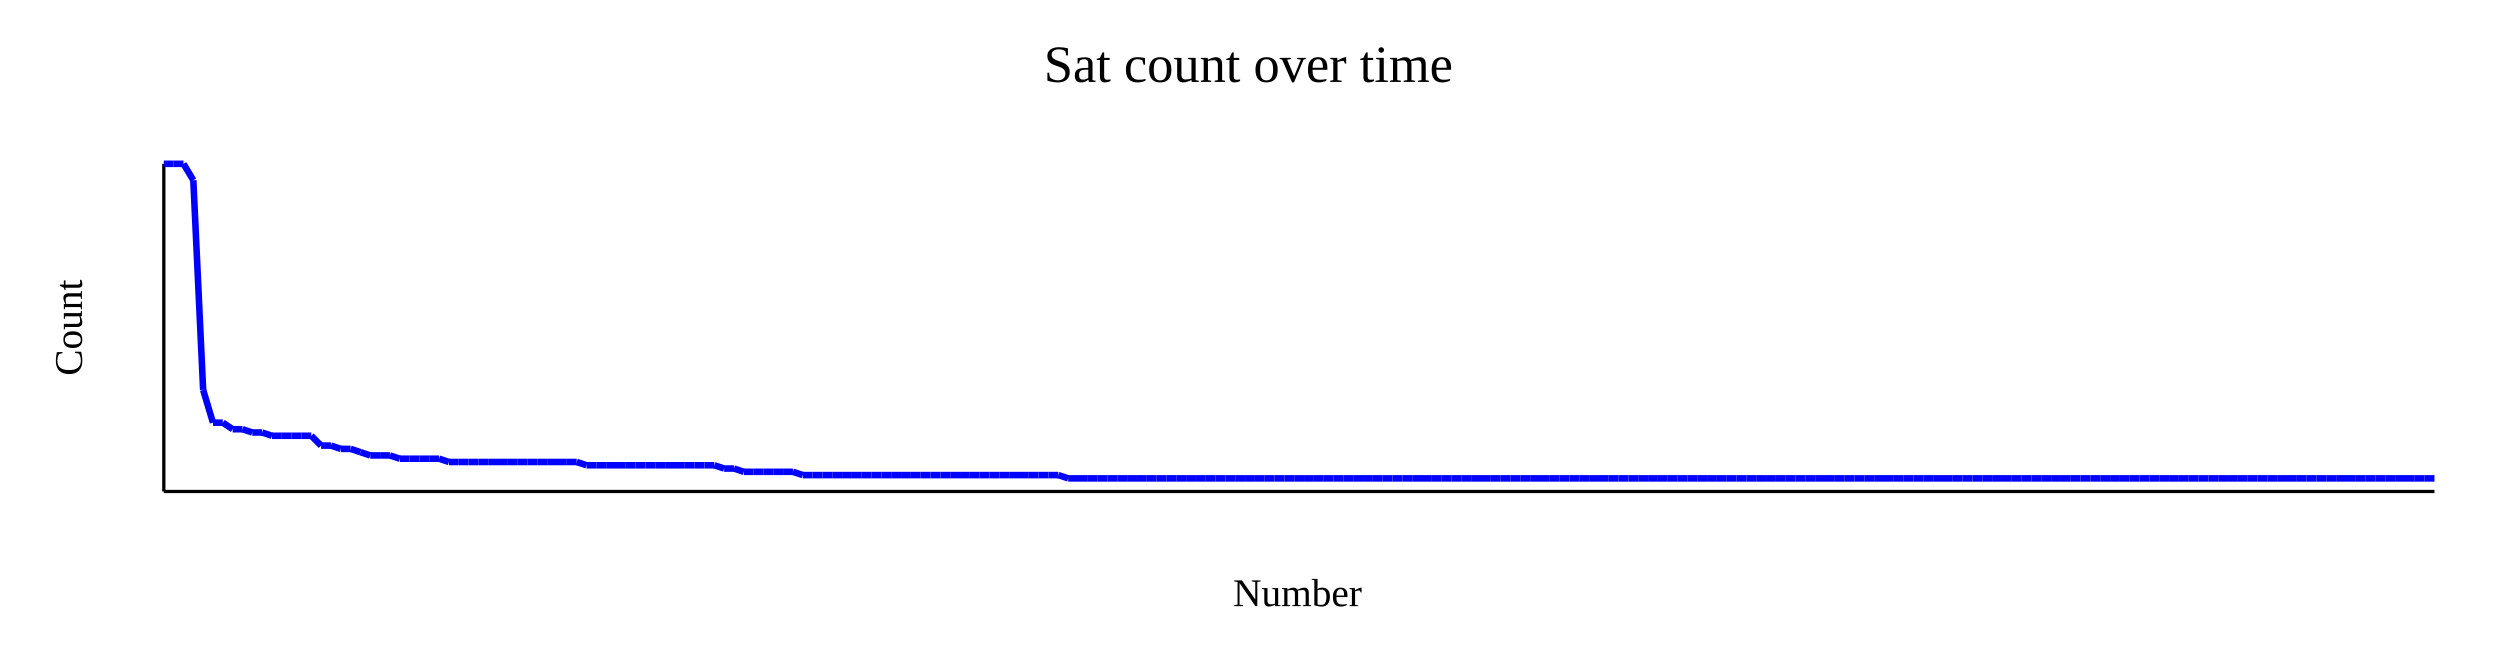
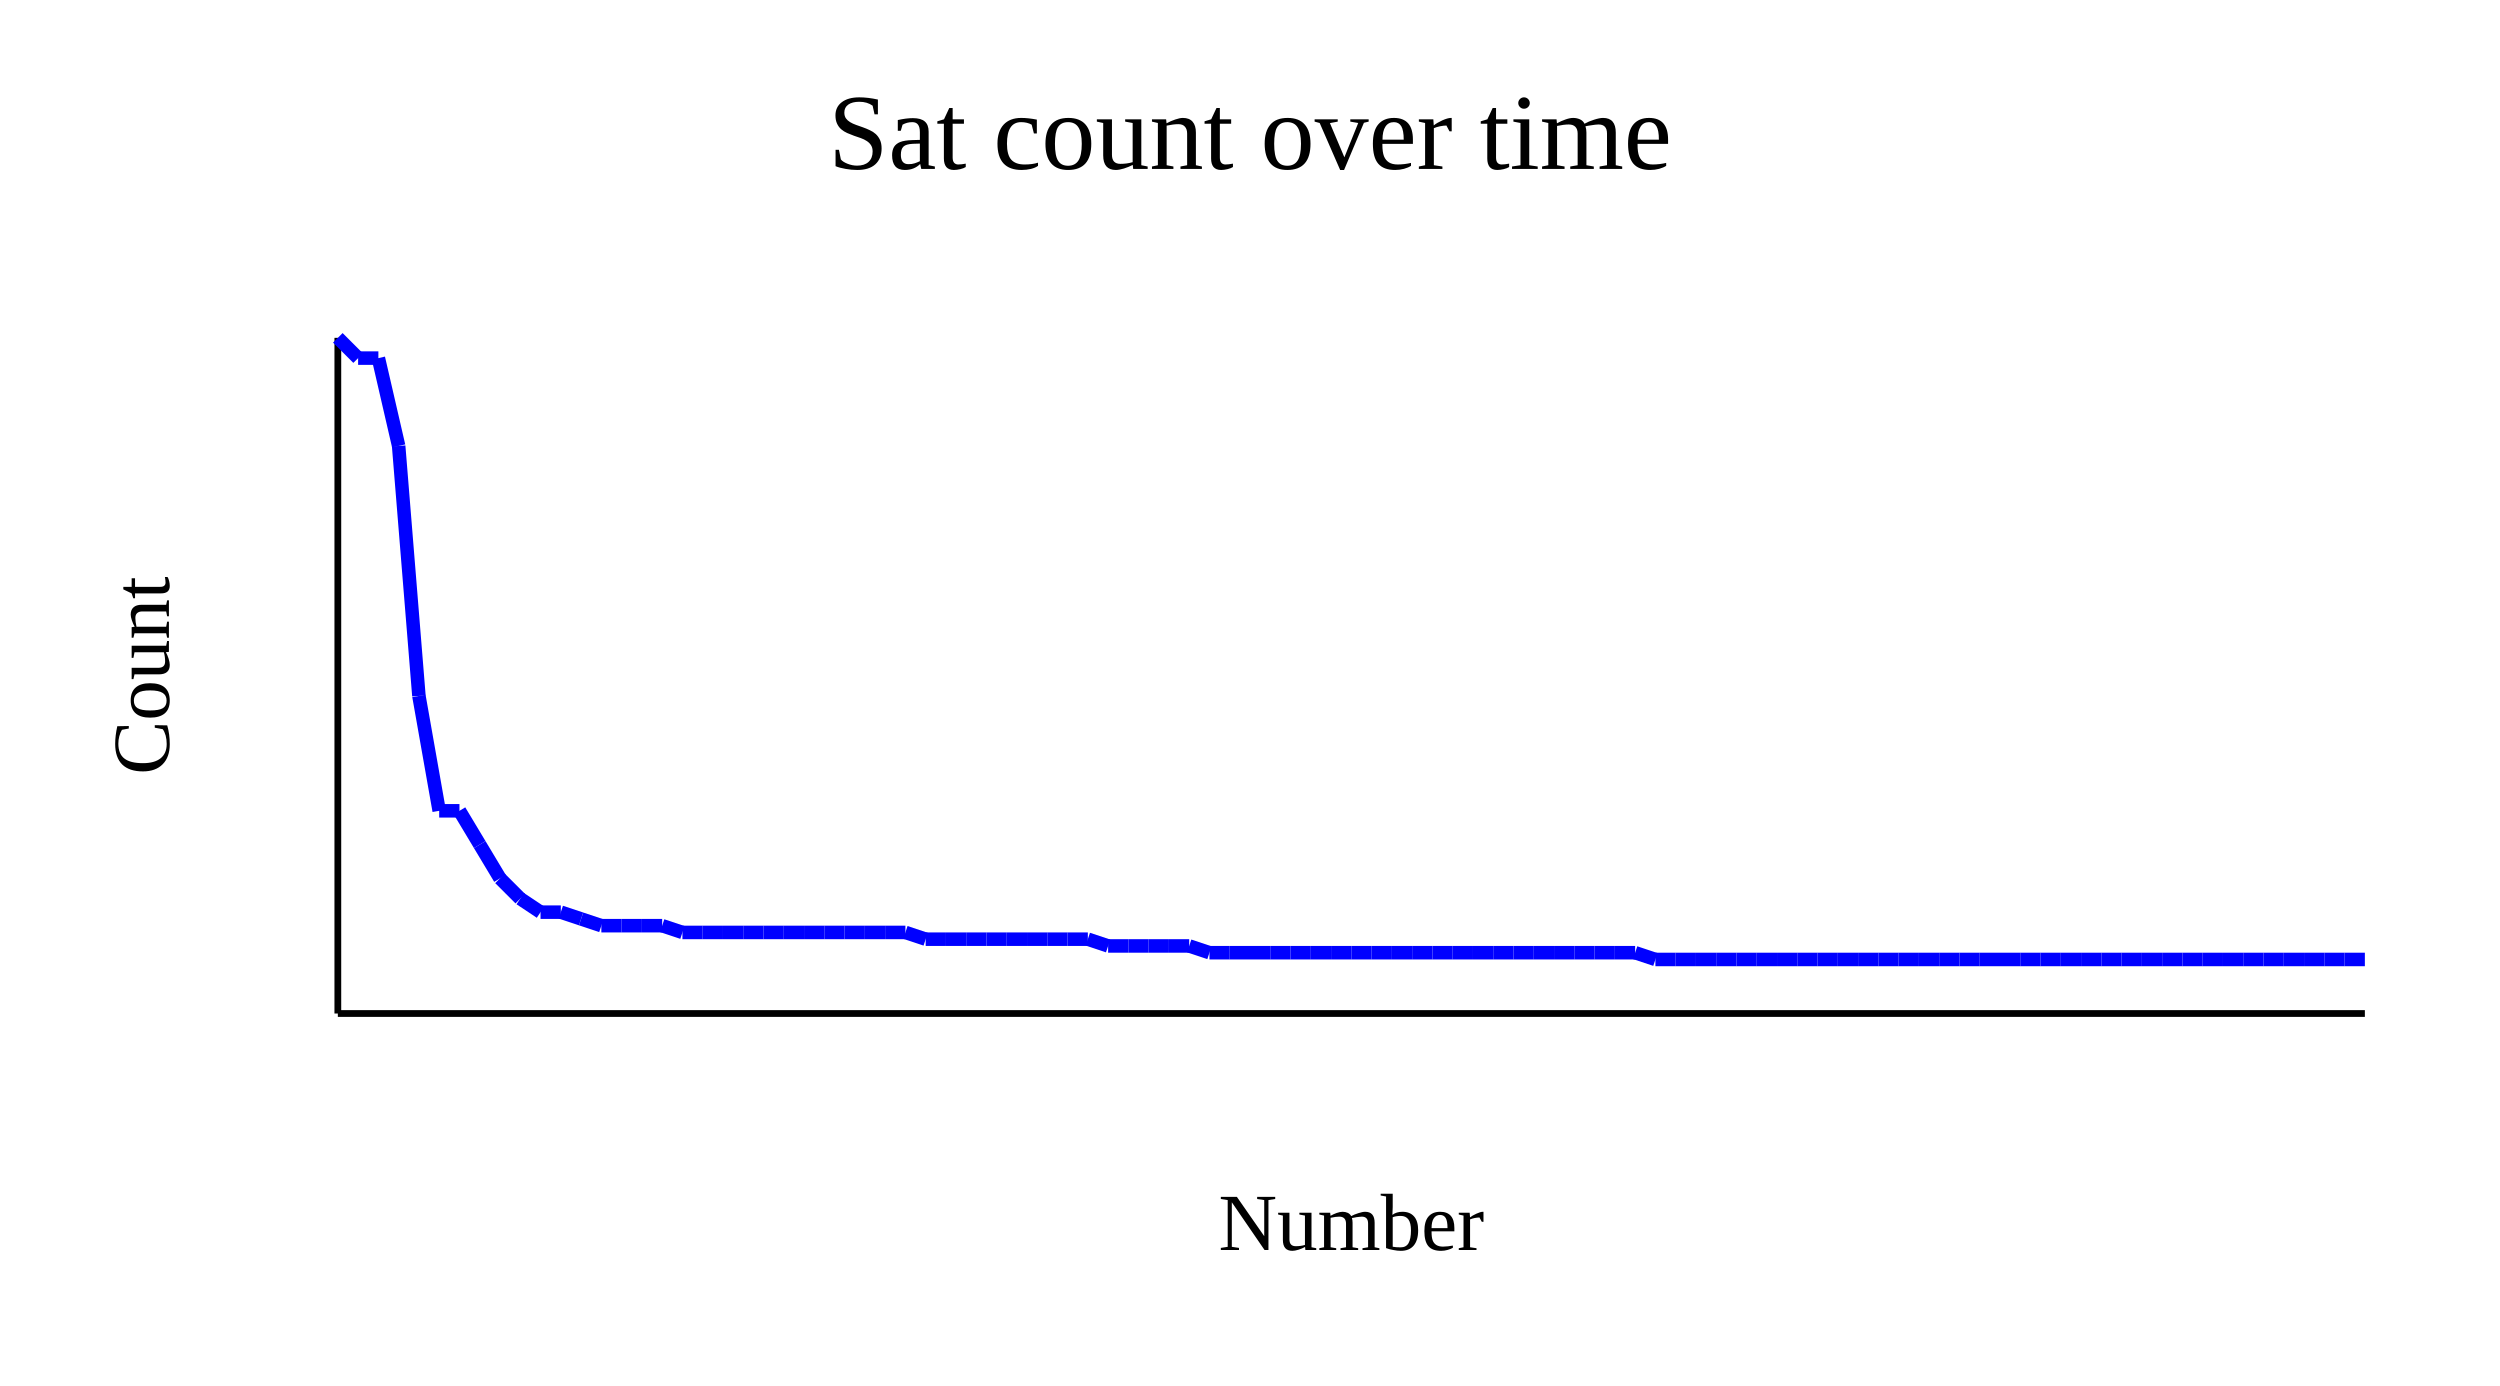
- <svg xmlns="http://www.w3.org/2000/svg" width="763" height="205">
-   <rect x="0" y="0" width="763" height="205" fill="rgb(255,255,255)" />
-   <line x1="50" y1="150" x2="743" y2="150" stroke="black" stroke-width="1" />
+ <svg xmlns="http://www.w3.org/2000/svg" width="370" height="205">
+   <rect x="0" y="0" width="370" height="205" fill="rgb(255,255,255)" />
+   <line x1="50" y1="150" x2="350" y2="150" stroke="black" stroke-width="1" />
  <line x1="50" y1="50" x2="50" y2="150" stroke="black" stroke-width="1" />
-   <line x1="50" y1="50" x2="53" y2="50" stroke="blue" stroke-width="2" />
-   <line x1="53" y1="50" x2="56" y2="50" stroke="blue" stroke-width="2" />
-   <line x1="56" y1="50" x2="59" y2="55" stroke="blue" stroke-width="2" />
-   <line x1="59" y1="55" x2="62" y2="119" stroke="blue" stroke-width="2" />
-   <line x1="62" y1="119" x2="65" y2="129" stroke="blue" stroke-width="2" />
-   <line x1="65" y1="129" x2="68" y2="129" stroke="blue" stroke-width="2" />
-   <line x1="68" y1="129" x2="71" y2="131" stroke="blue" stroke-width="2" />
-   <line x1="71" y1="131" x2="74" y2="131" stroke="blue" stroke-width="2" />
-   <line x1="74" y1="131" x2="77" y2="132" stroke="blue" stroke-width="2" />
-   <line x1="77" y1="132" x2="80" y2="132" stroke="blue" stroke-width="2" />
-   <line x1="80" y1="132" x2="83" y2="133" stroke="blue" stroke-width="2" />
-   <line x1="83" y1="133" x2="86" y2="133" stroke="blue" stroke-width="2" />
-   <line x1="86" y1="133" x2="89" y2="133" stroke="blue" stroke-width="2" />
-   <line x1="89" y1="133" x2="92" y2="133" stroke="blue" stroke-width="2" />
-   <line x1="92" y1="133" x2="95" y2="133" stroke="blue" stroke-width="2" />
-   <line x1="95" y1="133" x2="98" y2="136" stroke="blue" stroke-width="2" />
-   <line x1="98" y1="136" x2="101" y2="136" stroke="blue" stroke-width="2" />
-   <line x1="101" y1="136" x2="104" y2="137" stroke="blue" stroke-width="2" />
-   <line x1="104" y1="137" x2="107" y2="137" stroke="blue" stroke-width="2" />
-   <line x1="107" y1="137" x2="110" y2="138" stroke="blue" stroke-width="2" />
-   <line x1="110" y1="138" x2="113" y2="139" stroke="blue" stroke-width="2" />
-   <line x1="113" y1="139" x2="116" y2="139" stroke="blue" stroke-width="2" />
-   <line x1="116" y1="139" x2="119" y2="139" stroke="blue" stroke-width="2" />
-   <line x1="119" y1="139" x2="122" y2="140" stroke="blue" stroke-width="2" />
-   <line x1="122" y1="140" x2="125" y2="140" stroke="blue" stroke-width="2" />
-   <line x1="125" y1="140" x2="128" y2="140" stroke="blue" stroke-width="2" />
-   <line x1="128" y1="140" x2="131" y2="140" stroke="blue" stroke-width="2" />
-   <line x1="131" y1="140" x2="134" y2="140" stroke="blue" stroke-width="2" />
-   <line x1="134" y1="140" x2="137" y2="141" stroke="blue" stroke-width="2" />
-   <line x1="137" y1="141" x2="140" y2="141" stroke="blue" stroke-width="2" />
-   <line x1="140" y1="141" x2="143" y2="141" stroke="blue" stroke-width="2" />
-   <line x1="143" y1="141" x2="146" y2="141" stroke="blue" stroke-width="2" />
-   <line x1="146" y1="141" x2="149" y2="141" stroke="blue" stroke-width="2" />
-   <line x1="149" y1="141" x2="152" y2="141" stroke="blue" stroke-width="2" />
-   <line x1="152" y1="141" x2="155" y2="141" stroke="blue" stroke-width="2" />
-   <line x1="155" y1="141" x2="158" y2="141" stroke="blue" stroke-width="2" />
-   <line x1="158" y1="141" x2="161" y2="141" stroke="blue" stroke-width="2" />
-   <line x1="161" y1="141" x2="164" y2="141" stroke="blue" stroke-width="2" />
-   <line x1="164" y1="141" x2="167" y2="141" stroke="blue" stroke-width="2" />
-   <line x1="167" y1="141" x2="170" y2="141" stroke="blue" stroke-width="2" />
-   <line x1="170" y1="141" x2="173" y2="141" stroke="blue" stroke-width="2" />
-   <line x1="173" y1="141" x2="176" y2="141" stroke="blue" stroke-width="2" />
-   <line x1="176" y1="141" x2="179" y2="142" stroke="blue" stroke-width="2" />
-   <line x1="179" y1="142" x2="182" y2="142" stroke="blue" stroke-width="2" />
-   <line x1="182" y1="142" x2="185" y2="142" stroke="blue" stroke-width="2" />
-   <line x1="185" y1="142" x2="188" y2="142" stroke="blue" stroke-width="2" />
-   <line x1="188" y1="142" x2="191" y2="142" stroke="blue" stroke-width="2" />
-   <line x1="191" y1="142" x2="194" y2="142" stroke="blue" stroke-width="2" />
-   <line x1="194" y1="142" x2="197" y2="142" stroke="blue" stroke-width="2" />
-   <line x1="197" y1="142" x2="200" y2="142" stroke="blue" stroke-width="2" />
-   <line x1="200" y1="142" x2="203" y2="142" stroke="blue" stroke-width="2" />
-   <line x1="203" y1="142" x2="206" y2="142" stroke="blue" stroke-width="2" />
-   <line x1="206" y1="142" x2="209" y2="142" stroke="blue" stroke-width="2" />
-   <line x1="209" y1="142" x2="212" y2="142" stroke="blue" stroke-width="2" />
-   <line x1="212" y1="142" x2="215" y2="142" stroke="blue" stroke-width="2" />
-   <line x1="215" y1="142" x2="218" y2="142" stroke="blue" stroke-width="2" />
-   <line x1="218" y1="142" x2="221" y2="143" stroke="blue" stroke-width="2" />
-   <line x1="221" y1="143" x2="224" y2="143" stroke="blue" stroke-width="2" />
-   <line x1="224" y1="143" x2="227" y2="144" stroke="blue" stroke-width="2" />
-   <line x1="227" y1="144" x2="230" y2="144" stroke="blue" stroke-width="2" />
-   <line x1="230" y1="144" x2="233" y2="144" stroke="blue" stroke-width="2" />
-   <line x1="233" y1="144" x2="236" y2="144" stroke="blue" stroke-width="2" />
-   <line x1="236" y1="144" x2="239" y2="144" stroke="blue" stroke-width="2" />
-   <line x1="239" y1="144" x2="242" y2="144" stroke="blue" stroke-width="2" />
-   <line x1="242" y1="144" x2="245" y2="145" stroke="blue" stroke-width="2" />
-   <line x1="245" y1="145" x2="248" y2="145" stroke="blue" stroke-width="2" />
-   <line x1="248" y1="145" x2="251" y2="145" stroke="blue" stroke-width="2" />
-   <line x1="251" y1="145" x2="254" y2="145" stroke="blue" stroke-width="2" />
-   <line x1="254" y1="145" x2="257" y2="145" stroke="blue" stroke-width="2" />
-   <line x1="257" y1="145" x2="260" y2="145" stroke="blue" stroke-width="2" />
-   <line x1="260" y1="145" x2="263" y2="145" stroke="blue" stroke-width="2" />
-   <line x1="263" y1="145" x2="266" y2="145" stroke="blue" stroke-width="2" />
-   <line x1="266" y1="145" x2="269" y2="145" stroke="blue" stroke-width="2" />
-   <line x1="269" y1="145" x2="272" y2="145" stroke="blue" stroke-width="2" />
-   <line x1="272" y1="145" x2="275" y2="145" stroke="blue" stroke-width="2" />
-   <line x1="275" y1="145" x2="278" y2="145" stroke="blue" stroke-width="2" />
-   <line x1="278" y1="145" x2="281" y2="145" stroke="blue" stroke-width="2" />
-   <line x1="281" y1="145" x2="284" y2="145" stroke="blue" stroke-width="2" />
-   <line x1="284" y1="145" x2="287" y2="145" stroke="blue" stroke-width="2" />
-   <line x1="287" y1="145" x2="290" y2="145" stroke="blue" stroke-width="2" />
-   <line x1="290" y1="145" x2="293" y2="145" stroke="blue" stroke-width="2" />
-   <line x1="293" y1="145" x2="296" y2="145" stroke="blue" stroke-width="2" />
-   <line x1="296" y1="145" x2="299" y2="145" stroke="blue" stroke-width="2" />
-   <line x1="299" y1="145" x2="302" y2="145" stroke="blue" stroke-width="2" />
-   <line x1="302" y1="145" x2="305" y2="145" stroke="blue" stroke-width="2" />
-   <line x1="305" y1="145" x2="308" y2="145" stroke="blue" stroke-width="2" />
-   <line x1="308" y1="145" x2="311" y2="145" stroke="blue" stroke-width="2" />
-   <line x1="311" y1="145" x2="314" y2="145" stroke="blue" stroke-width="2" />
-   <line x1="314" y1="145" x2="317" y2="145" stroke="blue" stroke-width="2" />
-   <line x1="317" y1="145" x2="320" y2="145" stroke="blue" stroke-width="2" />
-   <line x1="320" y1="145" x2="323" y2="145" stroke="blue" stroke-width="2" />
-   <line x1="323" y1="145" x2="326" y2="146" stroke="blue" stroke-width="2" />
-   <line x1="326" y1="146" x2="329" y2="146" stroke="blue" stroke-width="2" />
-   <line x1="329" y1="146" x2="332" y2="146" stroke="blue" stroke-width="2" />
-   <line x1="332" y1="146" x2="335" y2="146" stroke="blue" stroke-width="2" />
-   <line x1="335" y1="146" x2="338" y2="146" stroke="blue" stroke-width="2" />
-   <line x1="338" y1="146" x2="341" y2="146" stroke="blue" stroke-width="2" />
-   <line x1="341" y1="146" x2="344" y2="146" stroke="blue" stroke-width="2" />
-   <line x1="344" y1="146" x2="347" y2="146" stroke="blue" stroke-width="2" />
-   <line x1="347" y1="146" x2="350" y2="146" stroke="blue" stroke-width="2" />
-   <line x1="350" y1="146" x2="353" y2="146" stroke="blue" stroke-width="2" />
-   <line x1="353" y1="146" x2="356" y2="146" stroke="blue" stroke-width="2" />
-   <line x1="356" y1="146" x2="359" y2="146" stroke="blue" stroke-width="2" />
-   <line x1="359" y1="146" x2="362" y2="146" stroke="blue" stroke-width="2" />
-   <line x1="362" y1="146" x2="365" y2="146" stroke="blue" stroke-width="2" />
-   <line x1="365" y1="146" x2="368" y2="146" stroke="blue" stroke-width="2" />
-   <line x1="368" y1="146" x2="371" y2="146" stroke="blue" stroke-width="2" />
-   <line x1="371" y1="146" x2="374" y2="146" stroke="blue" stroke-width="2" />
-   <line x1="374" y1="146" x2="377" y2="146" stroke="blue" stroke-width="2" />
-   <line x1="377" y1="146" x2="380" y2="146" stroke="blue" stroke-width="2" />
-   <line x1="380" y1="146" x2="383" y2="146" stroke="blue" stroke-width="2" />
-   <line x1="383" y1="146" x2="386" y2="146" stroke="blue" stroke-width="2" />
-   <line x1="386" y1="146" x2="389" y2="146" stroke="blue" stroke-width="2" />
-   <line x1="389" y1="146" x2="392" y2="146" stroke="blue" stroke-width="2" />
-   <line x1="392" y1="146" x2="395" y2="146" stroke="blue" stroke-width="2" />
-   <line x1="395" y1="146" x2="398" y2="146" stroke="blue" stroke-width="2" />
-   <line x1="398" y1="146" x2="401" y2="146" stroke="blue" stroke-width="2" />
-   <line x1="401" y1="146" x2="404" y2="146" stroke="blue" stroke-width="2" />
-   <line x1="404" y1="146" x2="407" y2="146" stroke="blue" stroke-width="2" />
-   <line x1="407" y1="146" x2="410" y2="146" stroke="blue" stroke-width="2" />
-   <line x1="410" y1="146" x2="413" y2="146" stroke="blue" stroke-width="2" />
-   <line x1="413" y1="146" x2="416" y2="146" stroke="blue" stroke-width="2" />
-   <line x1="416" y1="146" x2="419" y2="146" stroke="blue" stroke-width="2" />
-   <line x1="419" y1="146" x2="422" y2="146" stroke="blue" stroke-width="2" />
-   <line x1="422" y1="146" x2="425" y2="146" stroke="blue" stroke-width="2" />
-   <line x1="425" y1="146" x2="428" y2="146" stroke="blue" stroke-width="2" />
-   <line x1="428" y1="146" x2="431" y2="146" stroke="blue" stroke-width="2" />
-   <line x1="431" y1="146" x2="434" y2="146" stroke="blue" stroke-width="2" />
-   <line x1="434" y1="146" x2="437" y2="146" stroke="blue" stroke-width="2" />
-   <line x1="437" y1="146" x2="440" y2="146" stroke="blue" stroke-width="2" />
-   <line x1="440" y1="146" x2="443" y2="146" stroke="blue" stroke-width="2" />
-   <line x1="443" y1="146" x2="446" y2="146" stroke="blue" stroke-width="2" />
-   <line x1="446" y1="146" x2="449" y2="146" stroke="blue" stroke-width="2" />
-   <line x1="449" y1="146" x2="452" y2="146" stroke="blue" stroke-width="2" />
-   <line x1="452" y1="146" x2="455" y2="146" stroke="blue" stroke-width="2" />
-   <line x1="455" y1="146" x2="458" y2="146" stroke="blue" stroke-width="2" />
-   <line x1="458" y1="146" x2="461" y2="146" stroke="blue" stroke-width="2" />
-   <line x1="461" y1="146" x2="464" y2="146" stroke="blue" stroke-width="2" />
-   <line x1="464" y1="146" x2="467" y2="146" stroke="blue" stroke-width="2" />
-   <line x1="467" y1="146" x2="470" y2="146" stroke="blue" stroke-width="2" />
-   <line x1="470" y1="146" x2="473" y2="146" stroke="blue" stroke-width="2" />
-   <line x1="473" y1="146" x2="476" y2="146" stroke="blue" stroke-width="2" />
-   <line x1="476" y1="146" x2="479" y2="146" stroke="blue" stroke-width="2" />
-   <line x1="479" y1="146" x2="482" y2="146" stroke="blue" stroke-width="2" />
-   <line x1="482" y1="146" x2="485" y2="146" stroke="blue" stroke-width="2" />
-   <line x1="485" y1="146" x2="488" y2="146" stroke="blue" stroke-width="2" />
-   <line x1="488" y1="146" x2="491" y2="146" stroke="blue" stroke-width="2" />
-   <line x1="491" y1="146" x2="494" y2="146" stroke="blue" stroke-width="2" />
-   <line x1="494" y1="146" x2="497" y2="146" stroke="blue" stroke-width="2" />
-   <line x1="497" y1="146" x2="500" y2="146" stroke="blue" stroke-width="2" />
-   <line x1="500" y1="146" x2="503" y2="146" stroke="blue" stroke-width="2" />
-   <line x1="503" y1="146" x2="506" y2="146" stroke="blue" stroke-width="2" />
-   <line x1="506" y1="146" x2="509" y2="146" stroke="blue" stroke-width="2" />
-   <line x1="509" y1="146" x2="512" y2="146" stroke="blue" stroke-width="2" />
-   <line x1="512" y1="146" x2="515" y2="146" stroke="blue" stroke-width="2" />
-   <line x1="515" y1="146" x2="518" y2="146" stroke="blue" stroke-width="2" />
-   <line x1="518" y1="146" x2="521" y2="146" stroke="blue" stroke-width="2" />
-   <line x1="521" y1="146" x2="524" y2="146" stroke="blue" stroke-width="2" />
-   <line x1="524" y1="146" x2="527" y2="146" stroke="blue" stroke-width="2" />
-   <line x1="527" y1="146" x2="530" y2="146" stroke="blue" stroke-width="2" />
-   <line x1="530" y1="146" x2="533" y2="146" stroke="blue" stroke-width="2" />
-   <line x1="533" y1="146" x2="536" y2="146" stroke="blue" stroke-width="2" />
-   <line x1="536" y1="146" x2="539" y2="146" stroke="blue" stroke-width="2" />
-   <line x1="539" y1="146" x2="542" y2="146" stroke="blue" stroke-width="2" />
-   <line x1="542" y1="146" x2="545" y2="146" stroke="blue" stroke-width="2" />
-   <line x1="545" y1="146" x2="548" y2="146" stroke="blue" stroke-width="2" />
-   <line x1="548" y1="146" x2="551" y2="146" stroke="blue" stroke-width="2" />
-   <line x1="551" y1="146" x2="554" y2="146" stroke="blue" stroke-width="2" />
-   <line x1="554" y1="146" x2="557" y2="146" stroke="blue" stroke-width="2" />
-   <line x1="557" y1="146" x2="560" y2="146" stroke="blue" stroke-width="2" />
-   <line x1="560" y1="146" x2="563" y2="146" stroke="blue" stroke-width="2" />
-   <line x1="563" y1="146" x2="566" y2="146" stroke="blue" stroke-width="2" />
-   <line x1="566" y1="146" x2="569" y2="146" stroke="blue" stroke-width="2" />
-   <line x1="569" y1="146" x2="572" y2="146" stroke="blue" stroke-width="2" />
-   <line x1="572" y1="146" x2="575" y2="146" stroke="blue" stroke-width="2" />
-   <line x1="575" y1="146" x2="578" y2="146" stroke="blue" stroke-width="2" />
-   <line x1="578" y1="146" x2="581" y2="146" stroke="blue" stroke-width="2" />
-   <line x1="581" y1="146" x2="584" y2="146" stroke="blue" stroke-width="2" />
-   <line x1="584" y1="146" x2="587" y2="146" stroke="blue" stroke-width="2" />
-   <line x1="587" y1="146" x2="590" y2="146" stroke="blue" stroke-width="2" />
-   <line x1="590" y1="146" x2="593" y2="146" stroke="blue" stroke-width="2" />
-   <line x1="593" y1="146" x2="596" y2="146" stroke="blue" stroke-width="2" />
-   <line x1="596" y1="146" x2="599" y2="146" stroke="blue" stroke-width="2" />
-   <line x1="599" y1="146" x2="602" y2="146" stroke="blue" stroke-width="2" />
-   <line x1="602" y1="146" x2="605" y2="146" stroke="blue" stroke-width="2" />
-   <line x1="605" y1="146" x2="608" y2="146" stroke="blue" stroke-width="2" />
-   <line x1="608" y1="146" x2="611" y2="146" stroke="blue" stroke-width="2" />
-   <line x1="611" y1="146" x2="614" y2="146" stroke="blue" stroke-width="2" />
-   <line x1="614" y1="146" x2="617" y2="146" stroke="blue" stroke-width="2" />
-   <line x1="617" y1="146" x2="620" y2="146" stroke="blue" stroke-width="2" />
-   <line x1="620" y1="146" x2="623" y2="146" stroke="blue" stroke-width="2" />
-   <line x1="623" y1="146" x2="626" y2="146" stroke="blue" stroke-width="2" />
-   <line x1="626" y1="146" x2="629" y2="146" stroke="blue" stroke-width="2" />
-   <line x1="629" y1="146" x2="632" y2="146" stroke="blue" stroke-width="2" />
-   <line x1="632" y1="146" x2="635" y2="146" stroke="blue" stroke-width="2" />
-   <line x1="635" y1="146" x2="638" y2="146" stroke="blue" stroke-width="2" />
-   <line x1="638" y1="146" x2="641" y2="146" stroke="blue" stroke-width="2" />
-   <line x1="641" y1="146" x2="644" y2="146" stroke="blue" stroke-width="2" />
-   <line x1="644" y1="146" x2="647" y2="146" stroke="blue" stroke-width="2" />
-   <line x1="647" y1="146" x2="650" y2="146" stroke="blue" stroke-width="2" />
-   <line x1="650" y1="146" x2="653" y2="146" stroke="blue" stroke-width="2" />
-   <line x1="653" y1="146" x2="656" y2="146" stroke="blue" stroke-width="2" />
-   <line x1="656" y1="146" x2="659" y2="146" stroke="blue" stroke-width="2" />
-   <line x1="659" y1="146" x2="662" y2="146" stroke="blue" stroke-width="2" />
-   <line x1="662" y1="146" x2="665" y2="146" stroke="blue" stroke-width="2" />
-   <line x1="665" y1="146" x2="668" y2="146" stroke="blue" stroke-width="2" />
-   <line x1="668" y1="146" x2="671" y2="146" stroke="blue" stroke-width="2" />
-   <line x1="671" y1="146" x2="674" y2="146" stroke="blue" stroke-width="2" />
-   <line x1="674" y1="146" x2="677" y2="146" stroke="blue" stroke-width="2" />
-   <line x1="677" y1="146" x2="680" y2="146" stroke="blue" stroke-width="2" />
-   <line x1="680" y1="146" x2="683" y2="146" stroke="blue" stroke-width="2" />
-   <line x1="683" y1="146" x2="686" y2="146" stroke="blue" stroke-width="2" />
-   <line x1="686" y1="146" x2="689" y2="146" stroke="blue" stroke-width="2" />
-   <line x1="689" y1="146" x2="692" y2="146" stroke="blue" stroke-width="2" />
-   <line x1="692" y1="146" x2="695" y2="146" stroke="blue" stroke-width="2" />
-   <line x1="695" y1="146" x2="698" y2="146" stroke="blue" stroke-width="2" />
-   <line x1="698" y1="146" x2="701" y2="146" stroke="blue" stroke-width="2" />
-   <line x1="701" y1="146" x2="704" y2="146" stroke="blue" stroke-width="2" />
-   <line x1="704" y1="146" x2="707" y2="146" stroke="blue" stroke-width="2" />
-   <line x1="707" y1="146" x2="710" y2="146" stroke="blue" stroke-width="2" />
-   <line x1="710" y1="146" x2="713" y2="146" stroke="blue" stroke-width="2" />
-   <line x1="713" y1="146" x2="716" y2="146" stroke="blue" stroke-width="2" />
-   <line x1="716" y1="146" x2="719" y2="146" stroke="blue" stroke-width="2" />
-   <line x1="719" y1="146" x2="722" y2="146" stroke="blue" stroke-width="2" />
-   <line x1="722" y1="146" x2="725" y2="146" stroke="blue" stroke-width="2" />
-   <line x1="725" y1="146" x2="728" y2="146" stroke="blue" stroke-width="2" />
-   <line x1="728" y1="146" x2="731" y2="146" stroke="blue" stroke-width="2" />
-   <line x1="731" y1="146" x2="734" y2="146" stroke="blue" stroke-width="2" />
-   <line x1="734" y1="146" x2="737" y2="146" stroke="blue" stroke-width="2" />
-   <line x1="737" y1="146" x2="740" y2="146" stroke="blue" stroke-width="2" />
-   <line x1="740" y1="146" x2="743" y2="146" stroke="blue" stroke-width="2" />
-   <text x="381" y="25" fill="black" font-size="16" text-anchor="middle">Sat count over time</text>
-   <text x="396" y="185" fill="black" font-size="12" text-anchor="middle">Number</text>
+   <line x1="50" y1="50" x2="53" y2="53" stroke="blue" stroke-width="2" />
+   <line x1="53" y1="53" x2="56" y2="53" stroke="blue" stroke-width="2" />
+   <line x1="56" y1="53" x2="59" y2="66" stroke="blue" stroke-width="2" />
+   <line x1="59" y1="66" x2="62" y2="103" stroke="blue" stroke-width="2" />
+   <line x1="62" y1="103" x2="65" y2="120" stroke="blue" stroke-width="2" />
+   <line x1="65" y1="120" x2="68" y2="120" stroke="blue" stroke-width="2" />
+   <line x1="68" y1="120" x2="71" y2="125" stroke="blue" stroke-width="2" />
+   <line x1="71" y1="125" x2="74" y2="130" stroke="blue" stroke-width="2" />
+   <line x1="74" y1="130" x2="77" y2="133" stroke="blue" stroke-width="2" />
+   <line x1="77" y1="133" x2="80" y2="135" stroke="blue" stroke-width="2" />
+   <line x1="80" y1="135" x2="83" y2="135" stroke="blue" stroke-width="2" />
+   <line x1="83" y1="135" x2="86" y2="136" stroke="blue" stroke-width="2" />
+   <line x1="86" y1="136" x2="89" y2="137" stroke="blue" stroke-width="2" />
+   <line x1="89" y1="137" x2="92" y2="137" stroke="blue" stroke-width="2" />
+   <line x1="92" y1="137" x2="95" y2="137" stroke="blue" stroke-width="2" />
+   <line x1="95" y1="137" x2="98" y2="137" stroke="blue" stroke-width="2" />
+   <line x1="98" y1="137" x2="101" y2="138" stroke="blue" stroke-width="2" />
+   <line x1="101" y1="138" x2="104" y2="138" stroke="blue" stroke-width="2" />
+   <line x1="104" y1="138" x2="107" y2="138" stroke="blue" stroke-width="2" />
+   <line x1="107" y1="138" x2="110" y2="138" stroke="blue" stroke-width="2" />
+   <line x1="110" y1="138" x2="113" y2="138" stroke="blue" stroke-width="2" />
+   <line x1="113" y1="138" x2="116" y2="138" stroke="blue" stroke-width="2" />
+   <line x1="116" y1="138" x2="119" y2="138" stroke="blue" stroke-width="2" />
+   <line x1="119" y1="138" x2="122" y2="138" stroke="blue" stroke-width="2" />
+   <line x1="122" y1="138" x2="125" y2="138" stroke="blue" stroke-width="2" />
+   <line x1="125" y1="138" x2="128" y2="138" stroke="blue" stroke-width="2" />
+   <line x1="128" y1="138" x2="131" y2="138" stroke="blue" stroke-width="2" />
+   <line x1="131" y1="138" x2="134" y2="138" stroke="blue" stroke-width="2" />
+   <line x1="134" y1="138" x2="137" y2="139" stroke="blue" stroke-width="2" />
+   <line x1="137" y1="139" x2="140" y2="139" stroke="blue" stroke-width="2" />
+   <line x1="140" y1="139" x2="143" y2="139" stroke="blue" stroke-width="2" />
+   <line x1="143" y1="139" x2="146" y2="139" stroke="blue" stroke-width="2" />
+   <line x1="146" y1="139" x2="149" y2="139" stroke="blue" stroke-width="2" />
+   <line x1="149" y1="139" x2="152" y2="139" stroke="blue" stroke-width="2" />
+   <line x1="152" y1="139" x2="155" y2="139" stroke="blue" stroke-width="2" />
+   <line x1="155" y1="139" x2="158" y2="139" stroke="blue" stroke-width="2" />
+   <line x1="158" y1="139" x2="161" y2="139" stroke="blue" stroke-width="2" />
+   <line x1="161" y1="139" x2="164" y2="140" stroke="blue" stroke-width="2" />
+   <line x1="164" y1="140" x2="167" y2="140" stroke="blue" stroke-width="2" />
+   <line x1="167" y1="140" x2="170" y2="140" stroke="blue" stroke-width="2" />
+   <line x1="170" y1="140" x2="173" y2="140" stroke="blue" stroke-width="2" />
+   <line x1="173" y1="140" x2="176" y2="140" stroke="blue" stroke-width="2" />
+   <line x1="176" y1="140" x2="179" y2="141" stroke="blue" stroke-width="2" />
+   <line x1="179" y1="141" x2="182" y2="141" stroke="blue" stroke-width="2" />
+   <line x1="182" y1="141" x2="185" y2="141" stroke="blue" stroke-width="2" />
+   <line x1="185" y1="141" x2="188" y2="141" stroke="blue" stroke-width="2" />
+   <line x1="188" y1="141" x2="191" y2="141" stroke="blue" stroke-width="2" />
+   <line x1="191" y1="141" x2="194" y2="141" stroke="blue" stroke-width="2" />
+   <line x1="194" y1="141" x2="197" y2="141" stroke="blue" stroke-width="2" />
+   <line x1="197" y1="141" x2="200" y2="141" stroke="blue" stroke-width="2" />
+   <line x1="200" y1="141" x2="203" y2="141" stroke="blue" stroke-width="2" />
+   <line x1="203" y1="141" x2="206" y2="141" stroke="blue" stroke-width="2" />
+   <line x1="206" y1="141" x2="209" y2="141" stroke="blue" stroke-width="2" />
+   <line x1="209" y1="141" x2="212" y2="141" stroke="blue" stroke-width="2" />
+   <line x1="212" y1="141" x2="215" y2="141" stroke="blue" stroke-width="2" />
+   <line x1="215" y1="141" x2="218" y2="141" stroke="blue" stroke-width="2" />
+   <line x1="218" y1="141" x2="221" y2="141" stroke="blue" stroke-width="2" />
+   <line x1="221" y1="141" x2="224" y2="141" stroke="blue" stroke-width="2" />
+   <line x1="224" y1="141" x2="227" y2="141" stroke="blue" stroke-width="2" />
+   <line x1="227" y1="141" x2="230" y2="141" stroke="blue" stroke-width="2" />
+   <line x1="230" y1="141" x2="233" y2="141" stroke="blue" stroke-width="2" />
+   <line x1="233" y1="141" x2="236" y2="141" stroke="blue" stroke-width="2" />
+   <line x1="236" y1="141" x2="239" y2="141" stroke="blue" stroke-width="2" />
+   <line x1="239" y1="141" x2="242" y2="141" stroke="blue" stroke-width="2" />
+   <line x1="242" y1="141" x2="245" y2="142" stroke="blue" stroke-width="2" />
+   <line x1="245" y1="142" x2="248" y2="142" stroke="blue" stroke-width="2" />
+   <line x1="248" y1="142" x2="251" y2="142" stroke="blue" stroke-width="2" />
+   <line x1="251" y1="142" x2="254" y2="142" stroke="blue" stroke-width="2" />
+   <line x1="254" y1="142" x2="257" y2="142" stroke="blue" stroke-width="2" />
+   <line x1="257" y1="142" x2="260" y2="142" stroke="blue" stroke-width="2" />
+   <line x1="260" y1="142" x2="263" y2="142" stroke="blue" stroke-width="2" />
+   <line x1="263" y1="142" x2="266" y2="142" stroke="blue" stroke-width="2" />
+   <line x1="266" y1="142" x2="269" y2="142" stroke="blue" stroke-width="2" />
+   <line x1="269" y1="142" x2="272" y2="142" stroke="blue" stroke-width="2" />
+   <line x1="272" y1="142" x2="275" y2="142" stroke="blue" stroke-width="2" />
+   <line x1="275" y1="142" x2="278" y2="142" stroke="blue" stroke-width="2" />
+   <line x1="278" y1="142" x2="281" y2="142" stroke="blue" stroke-width="2" />
+   <line x1="281" y1="142" x2="284" y2="142" stroke="blue" stroke-width="2" />
+   <line x1="284" y1="142" x2="287" y2="142" stroke="blue" stroke-width="2" />
+   <line x1="287" y1="142" x2="290" y2="142" stroke="blue" stroke-width="2" />
+   <line x1="290" y1="142" x2="293" y2="142" stroke="blue" stroke-width="2" />
+   <line x1="293" y1="142" x2="296" y2="142" stroke="blue" stroke-width="2" />
+   <line x1="296" y1="142" x2="299" y2="142" stroke="blue" stroke-width="2" />
+   <line x1="299" y1="142" x2="302" y2="142" stroke="blue" stroke-width="2" />
+   <line x1="302" y1="142" x2="305" y2="142" stroke="blue" stroke-width="2" />
+   <line x1="305" y1="142" x2="308" y2="142" stroke="blue" stroke-width="2" />
+   <line x1="308" y1="142" x2="311" y2="142" stroke="blue" stroke-width="2" />
+   <line x1="311" y1="142" x2="314" y2="142" stroke="blue" stroke-width="2" />
+   <line x1="314" y1="142" x2="317" y2="142" stroke="blue" stroke-width="2" />
+   <line x1="317" y1="142" x2="320" y2="142" stroke="blue" stroke-width="2" />
+   <line x1="320" y1="142" x2="323" y2="142" stroke="blue" stroke-width="2" />
+   <line x1="323" y1="142" x2="326" y2="142" stroke="blue" stroke-width="2" />
+   <line x1="326" y1="142" x2="329" y2="142" stroke="blue" stroke-width="2" />
+   <line x1="329" y1="142" x2="332" y2="142" stroke="blue" stroke-width="2" />
+   <line x1="332" y1="142" x2="335" y2="142" stroke="blue" stroke-width="2" />
+   <line x1="335" y1="142" x2="338" y2="142" stroke="blue" stroke-width="2" />
+   <line x1="338" y1="142" x2="341" y2="142" stroke="blue" stroke-width="2" />
+   <line x1="341" y1="142" x2="344" y2="142" stroke="blue" stroke-width="2" />
+   <line x1="344" y1="142" x2="347" y2="142" stroke="blue" stroke-width="2" />
+   <line x1="347" y1="142" x2="350" y2="142" stroke="blue" stroke-width="2" />
+   <text x="185" y="25" fill="black" font-size="16" text-anchor="middle">Sat count over time</text>
+   <text x="200" y="185" fill="black" font-size="12" text-anchor="middle">Number</text>
  <text x="25" y="100" fill="black" font-size="12" text-anchor="middle" transform="rotate(-90 25 100)">Count</text>
</svg>
